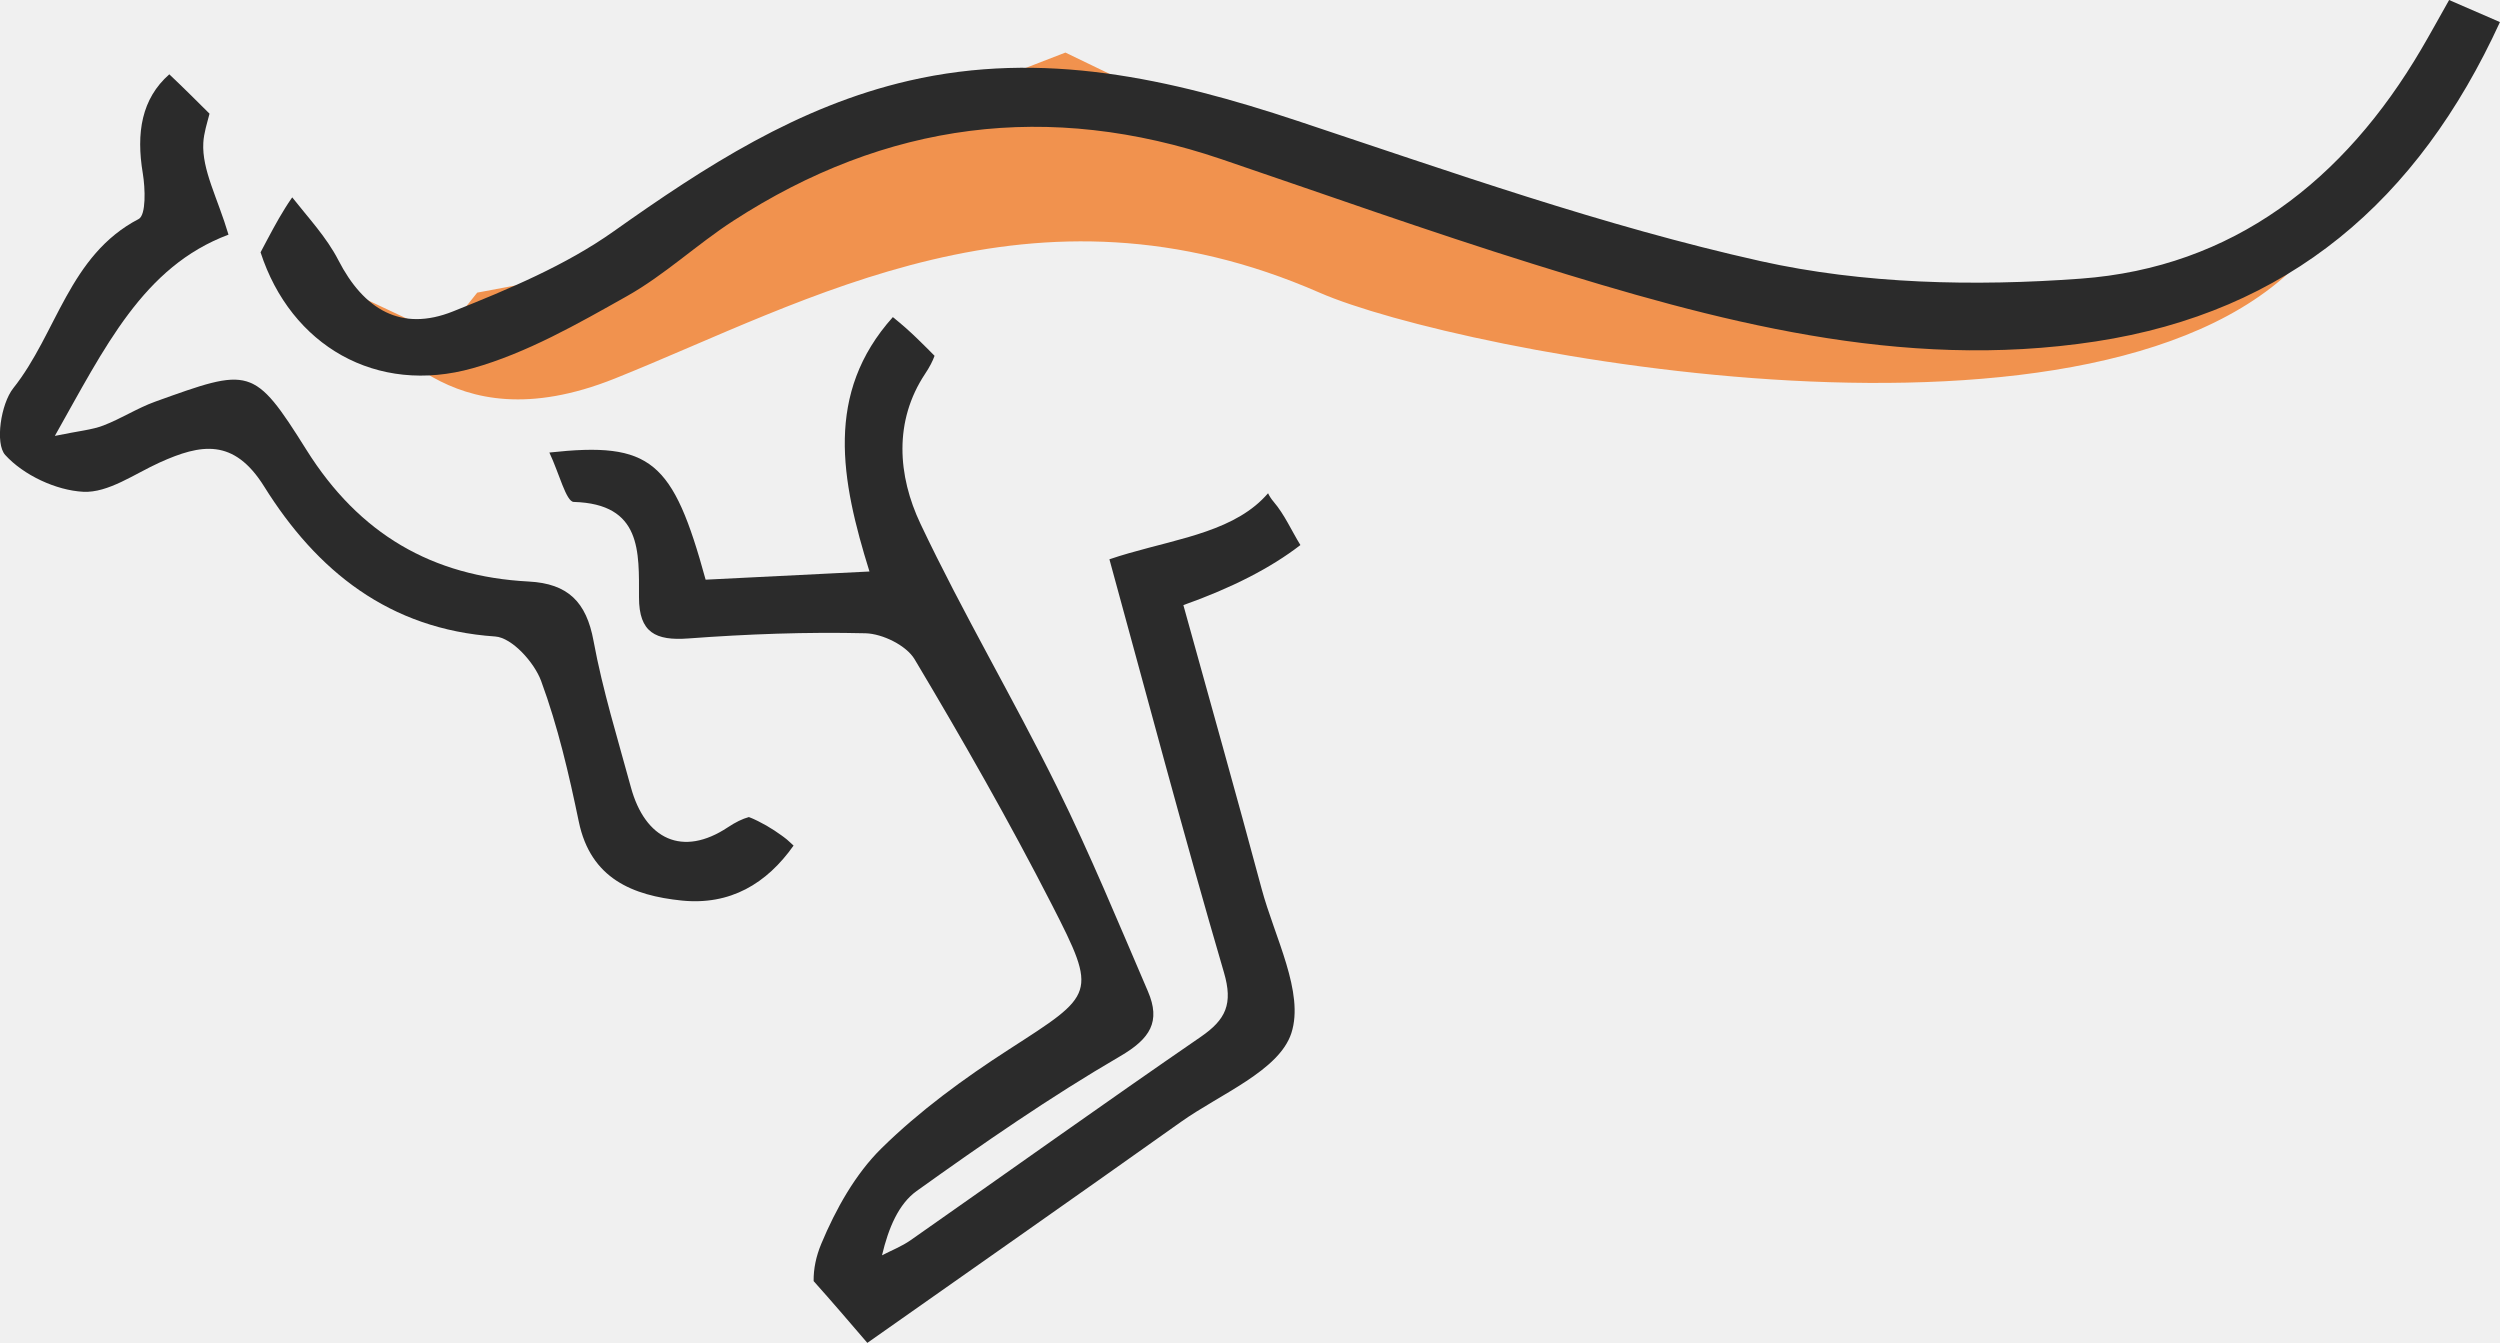
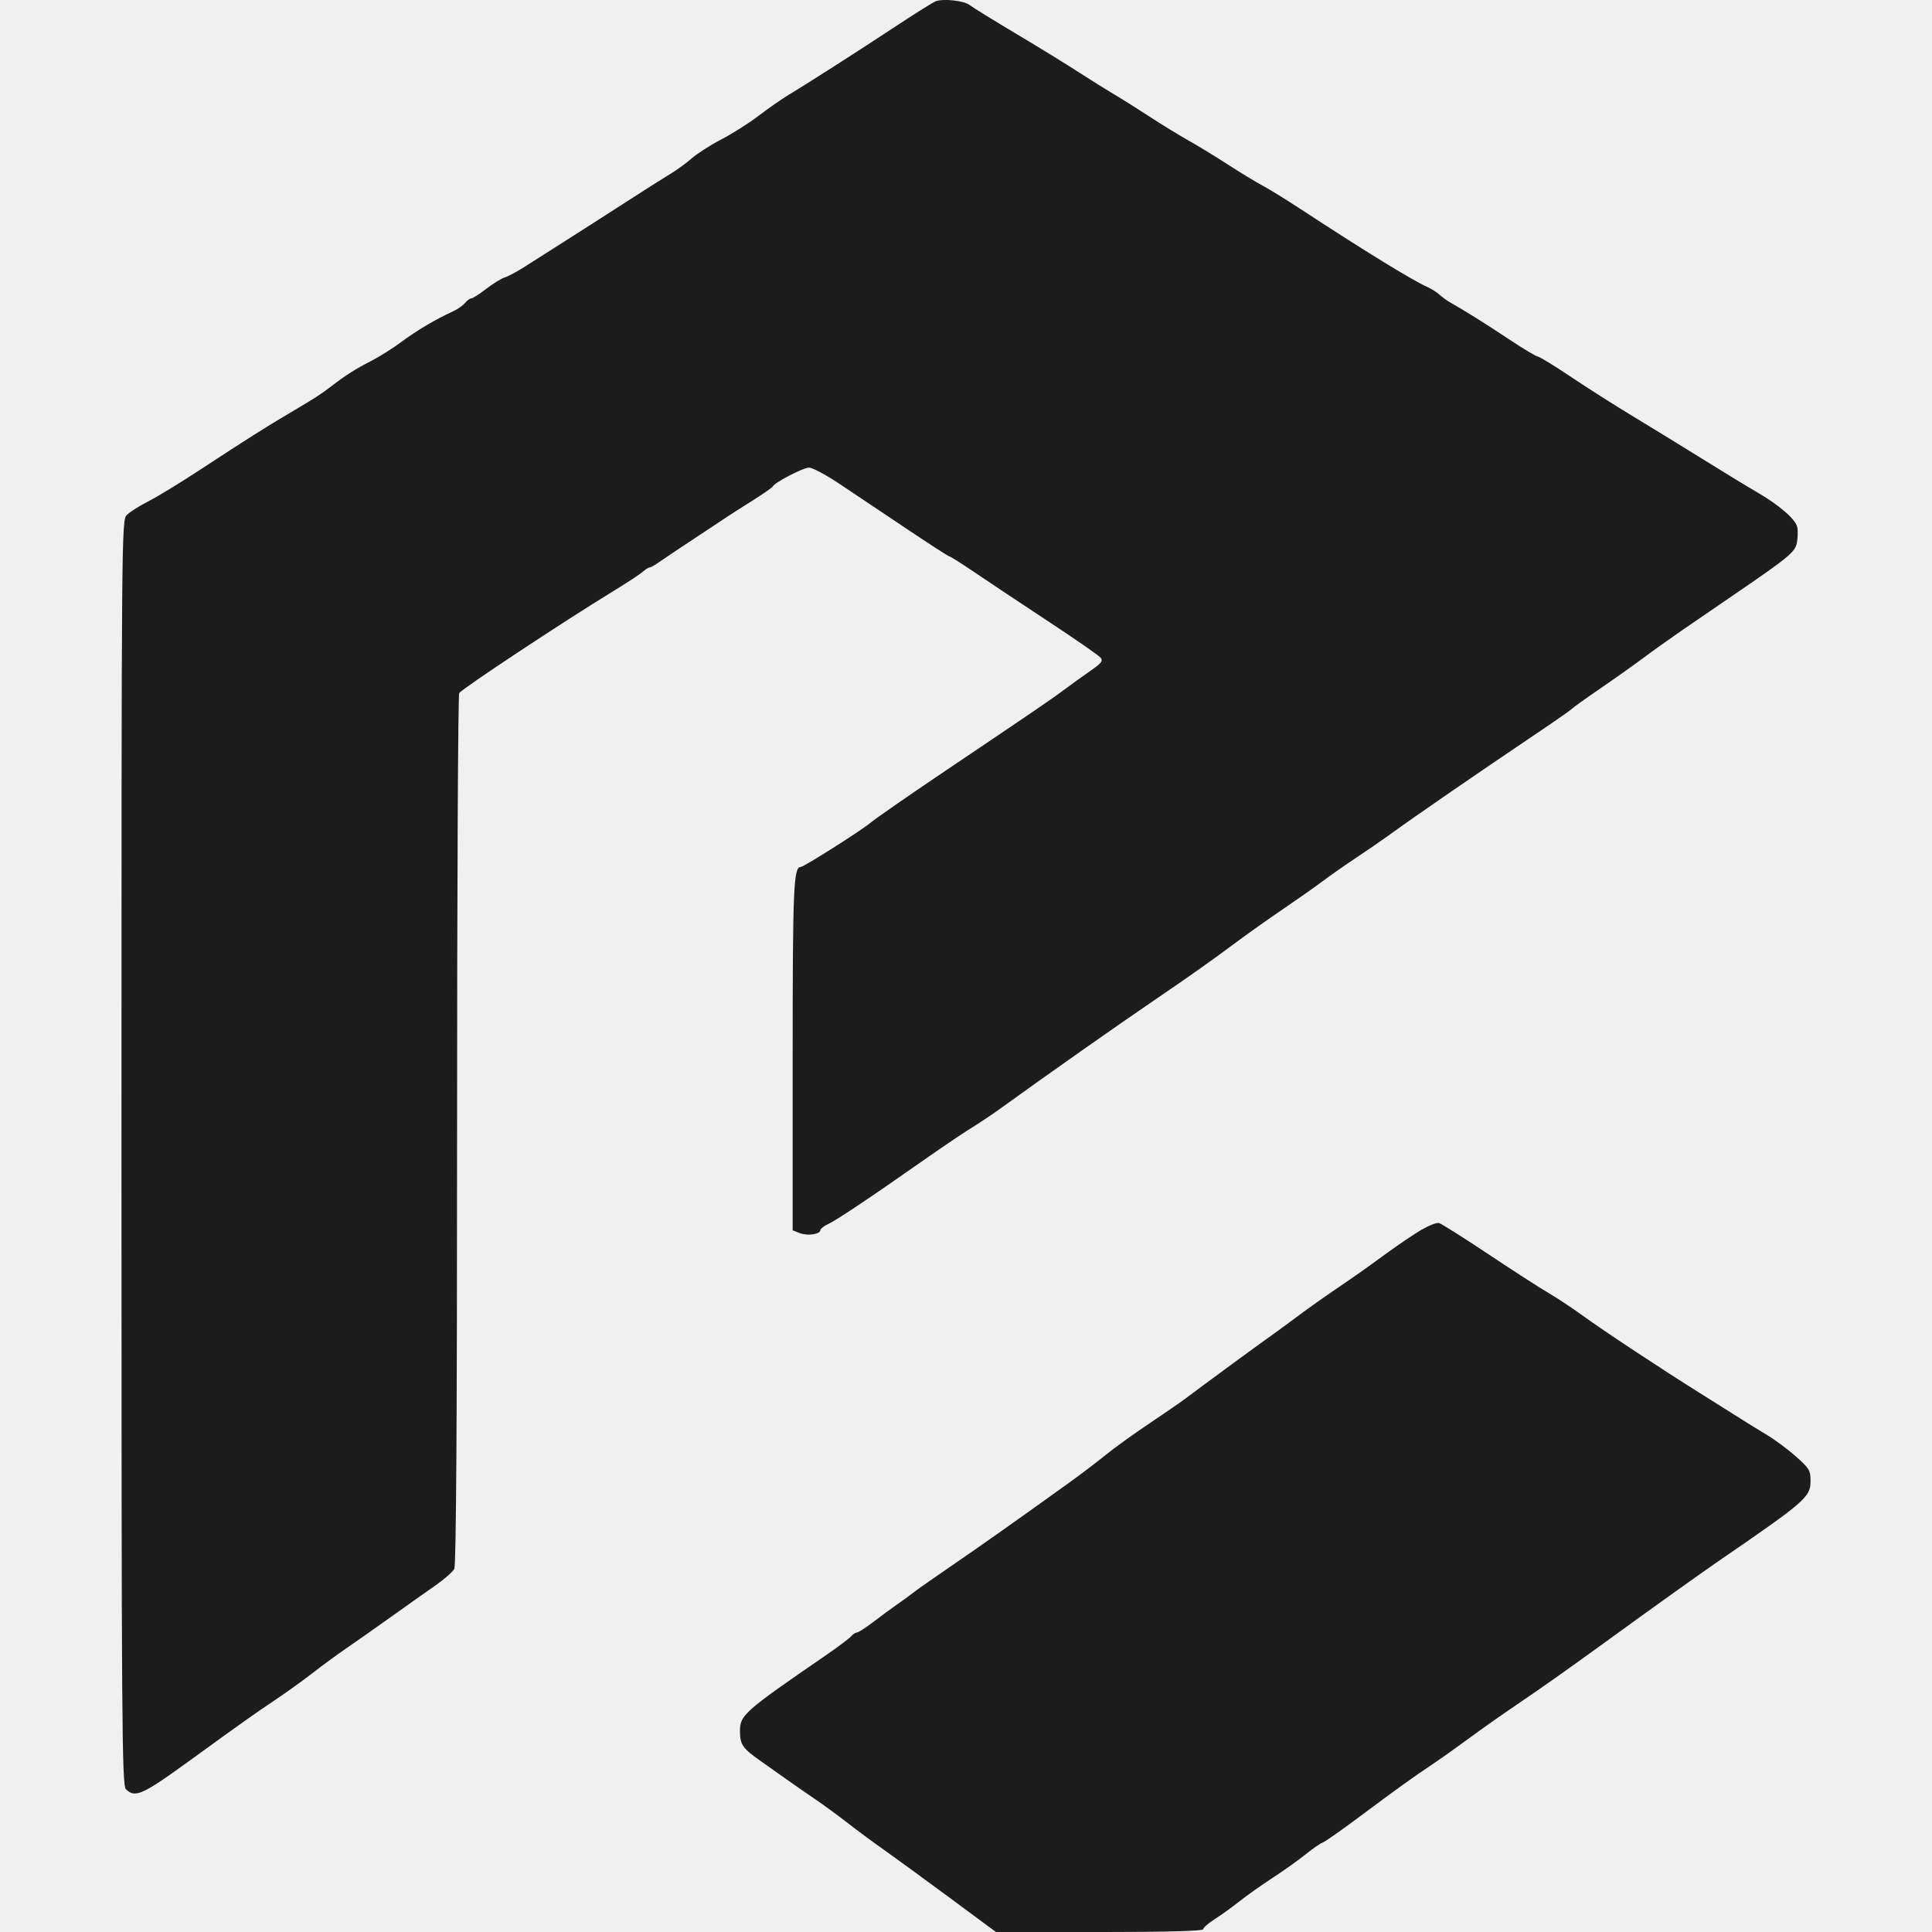
- <svg xmlns="http://www.w3.org/2000/svg" id="Layer_2" data-name="Layer 2" viewBox="0 0 458.53 246.32">
-   <defs>
-     <style>
-       .cls-1 {
-         fill: #2b2b2b;
-       }
- 
-       .cls-2 {
-         fill: #f1924e;
-       }
-     </style>
-   </defs>
-   <g id="Layer_1-2" data-name="Layer 1">
-     <path class="cls-2" d="M387.02,53.67l-57.69.51-101.51-28.88-32.41-15.66-52.71,20.39-29.95,18.91-25.22,4.73-6.3,7.88-16.35-7.7c.07.05.14.09.2.14,4.26,3.13-3.68,3.03.39,5.98,4.15,3.02,20.67,8.8,25.48,10.64,2.03.78-26.38-12.17-25.48-10.64,5.61-.59,15.76,22.07,47.29,9.46,35.37-14.15,76.75-38.73,129.25-15.76,25.22,11.03,145.06,34.4,181.29-7.23l-36.28,7.23Z" />
+ <svg xmlns="http://www.w3.org/2000/svg" viewBox="-43.80 0.00 696.59 696.59">
+   <style>.ink{fill:#1c1c1c}@media (prefers-color-scheme:dark){.ink{fill:#ffffff}}</style>
+   <g class="ink">
    <g>
-       <path class="cls-1" d="M217.03,110.99c8.9-3.16,16.04-6.82,21.48-11.02-1.63-2.64-2.91-5.6-4.91-7.94-.43-.5-.77-1.03-1.02-1.56-.73.83-1.51,1.6-2.35,2.28-6.8,5.57-17.3,6.61-26.75,9.83,6.85,24.95,13.59,50.47,21.01,75.79,1.69,5.77.35,8.63-4.24,11.79-17.86,12.28-35.49,24.89-53.25,37.32-1.6,1.12-3.48,1.85-5.23,2.76,1.19-5.03,3.05-9.43,6.36-11.8,12.13-8.68,24.44-17.21,37.31-24.71,5.56-3.24,7.48-6.37,5.1-11.91-5.4-12.55-10.61-25.21-16.66-37.45-8.03-16.25-17.29-31.91-25.05-48.29-4.18-8.83-4.93-18.83.86-27.54.81-1.22,1.37-2.3,1.72-3.28-.45-.45-.89-.91-1.34-1.35-1.3-1.3-2.61-2.58-3.99-3.8-.7-.62-1.42-1.22-2.15-1.81-.04-.03-.05-.04-.08-.07-.01-.01-.02-.01-.04-.03-.02-.01-.03-.02-.05-.04-12.53,13.99-9.53,29.84-4.29,46.66-10.82.54-20.55,1.03-30.05,1.5-5.99-21.85-9.99-25.36-28.66-23.32,1.82,3.85,3.07,9.02,4.47,9.06,12.53.36,11.96,9.15,11.97,17.53,0,6.42,3.03,7.96,9.05,7.51,10.8-.8,21.67-1.21,32.49-.95,3.11.08,7.49,2.22,9.01,4.77,8.81,14.77,17.35,29.73,25.19,45.04,8.42,16.45,7.85,16.36-7.91,26.53-8.26,5.33-16.35,11.24-23.33,18.1-4.82,4.73-8.42,11.2-11.06,17.52-.97,2.32-1.44,4.62-1.41,6.86,3.34,3.73,6.59,7.53,9.85,11.33,19.2-13.51,38.39-26.94,57.49-40.51,7.23-5.14,18.03-9.39,20.28-16.3,2.42-7.45-3.07-17.59-5.45-26.47-4.67-17.42-9.58-34.77-14.36-52.05Z" />
-       <path class="cls-1" d="M449.2,0c-2.01,3.56-3.52,6.32-5.12,9.04-14.11,24.02-34.52,40.02-62.47,42.07-19.44,1.43-39.79,1-58.71-3.22-28.8-6.43-56.87-16.4-84.96-25.73-23.34-7.75-46.67-13.03-71.26-7.35-20.33,4.7-37.3,15.7-54.08,27.59-8.87,6.29-19.31,10.63-29.5,14.71-9.51,3.82-16.39-.34-21.05-9.41-2.15-4.18-5.49-7.74-8.45-11.5-.04.05-.07.1-.11.15-.42.6-.82,1.21-1.21,1.84-.76,1.22-1.48,2.47-2.17,3.74-.79,1.44-1.55,2.9-2.32,4.35,5.56,17.11,21.25,26.25,38.94,21.25,9.89-2.79,19.21-8.12,28.27-13.22,6.9-3.88,12.81-9.48,19.48-13.8,27.99-18.15,57.86-22.08,89.56-11.31,19,6.46,37.92,13.21,57.07,19.19,33.59,10.49,67.49,19.71,103.24,14.24,35.36-5.41,59.11-25.73,74.17-58.58-3.58-1.55-6.31-2.74-9.33-4.05Z" />
-       <path class="cls-1" d="M144.32,153.97c-.11-.09-.22-.18-.33-.26,0,0-.03-.02-.04-.03-.06-.04-.18-.14-.22-.17-.11-.08-.22-.17-.34-.25-.45-.32-.9-.64-1.36-.94-.96-.63-1.95-1.2-2.98-1.71-.24-.12-.47-.23-.71-.34-.1-.04-.19-.09-.29-.13-.1-.04-.25-.1-.29-.12-.12-.05-.24-.09-.36-.14-.02,0-.03-.01-.05-.02-1.17.32-2.43.93-3.86,1.88-8.29,5.51-15.18,2.22-17.78-7.36-2.42-8.91-5.18-17.78-6.85-26.84-1.31-7.13-4.68-10.5-11.88-10.88-17.73-.93-31.11-8.73-40.77-24.14-9.69-15.45-10.34-15.11-27.75-8.85-3.27,1.18-6.26,3.13-9.5,4.37-2.11.81-4.46.99-8.9,1.91,9.18-16.25,16.19-31.05,31.85-36.91-1.99-6.72-4.9-11.88-4.62-16.86.1-1.79.69-3.58,1.14-5.33-2.44-2.43-4.88-4.86-7.38-7.22-5.09,4.49-6.1,10.73-4.86,18.16.46,2.78.62,7.66-.76,8.38-12.77,6.65-14.99,20.97-22.98,31.01-2.31,2.9-3.38,10.19-1.49,12.27,3.35,3.69,9.31,6.49,14.32,6.75,4.57.23,9.39-3.28,14-5.37,7.55-3.41,13.6-4.52,19.17,4.4,9.64,15.45,22.9,26.19,42.38,27.51,3.07.21,7.17,4.75,8.42,8.16,3.07,8.33,5.1,17.09,6.91,25.81,2.18,10.49,9.95,13.54,18.86,14.46,8.9.91,15.61-3.1,20.53-10.08-.42-.37-.81-.77-1.24-1.13Z" />
+       <path d="M293.4.54c-1.1.47-7.7,4.62-14.6,9.18-13,8.58-30.91,20.05-38.7,24.77-2.38,1.44-7.05,4.71-10.45,7.31-3.42,2.61-9.35,6.37-13.35,8.45-4,2.08-8.73,5.11-10.65,6.8-1.91,1.69-5.3,4.16-7.6,5.55-2.28,1.37-9.75,6.11-16.55,10.5-6.8,4.39-16.6,10.66-21.7,13.9-5.1,3.24-11.56,7.35-14.3,9.1-2.8,1.79-5.99,3.51-7.25,3.9-1.25.39-4.25,2.23-6.75,4.15-2.5,1.92-4.9,3.45-5.4,3.45s-1.51.75-2.25,1.65c-.76.93-2.65,2.24-4.35,3.02-6.2,2.84-13.11,6.93-18.5,10.95-3.1,2.31-8.06,5.44-11.1,6.99-5.4,2.76-9.18,5.16-14,8.87-4.07,3.13-6,4.38-14.4,9.33-9.37,5.52-16,9.71-33.3,21.06-7,4.59-15.3,9.65-18.5,11.28-3.2,1.63-6.67,3.82-7.75,4.9-1.93,1.93-1.95,4.4-1.95,229.9,0,205.9.15,228.1,1.6,229.55,3.28,3.28,5.9,2.1,23-10.31,18.6-13.5,23.64-17.08,30.4-21.59,4.1-2.73,10.45-7.29,14-10.05,3.6-2.8,8.95-6.72,12-8.8,3.04-2.07,10.2-7.11,16-11.25,5.8-4.14,13.07-9.29,16.25-11.5,3.2-2.23,6.19-4.86,6.75-5.95.67-1.31,1-53.55,1-158.25,0-86,.34-156.84.77-157.5,1.02-1.6,37.53-25.75,55.93-37,4.7-2.87,9.28-5.89,10.25-6.75,1-.89,2.05-1.55,2.45-1.55s1.9-.84,3.4-1.9c1.48-1.05,7.2-4.87,12.7-8.5,5.5-3.63,10.9-7.21,12-7.95,1.11-.75,5.1-3.3,9-5.75,3.9-2.45,7.14-4.71,7.32-5.1.65-1.43,10.98-6.8,13.08-6.8,1.21,0,6.1,2.6,10.9,5.8,4.81,3.21,15.5,10.36,23.9,16,8.4,5.64,15.47,10.2,15.8,10.2s4.5,2.64,9.3,5.9c4.8,3.25,16.6,11.11,26.3,17.5,9.7,6.39,18.16,12.25,18.85,13.05,1.05,1.22.5,1.97-3.5,4.75-2.6,1.81-6.83,4.86-9.35,6.74-4.71,3.52-9.8,6.99-45.6,31.11-11.6,7.82-22.57,15.45-24.5,17.05-3.5,2.9-24.02,15.9-25.1,15.9-2.58,0-2.9,7.4-2.9,68v63l2.6,1.01c2.8,1.09,7.4.4,7.4-1.11,0-.48,1.3-1.49,2.8-2.17,2.92-1.32,15.1-9.47,34.7-23.22,6.6-4.63,14.25-9.79,17-11.47,2.73-1.66,7.5-4.86,10.5-7.03,16.5-11.94,42.01-29.88,56-39.4,12.3-8.37,19.68-13.59,29-20.53,4.11-3.06,11.8-8.51,17-12.04,5.2-3.53,11.63-8.06,14.2-10,2.58-1.95,8-5.74,12-8.4,4-2.66,9.11-6.16,11.3-7.76,9.59-6.97,31.5-22.06,54.2-37.35,6.5-4.38,12.02-8.24,12.3-8.6.27-.36,4.9-3.67,10.2-7.3,5.3-3.63,12.33-8.62,15.5-11,3.21-2.41,9.6-6.97,14.3-10.2,4.72-3.25,12.5-8.58,17.5-11.99,20.6-14.06,22.87-15.92,23.56-19.26.35-1.7.42-4.27.15-5.7-.54-2.83-6.61-8.07-14.81-12.79-2.69-1.54-11-6.61-18.4-11.21-7.4-4.6-18.92-11.68-25.5-15.65-6.6-3.99-16.91-10.53-22.9-14.55-6-4.02-11.35-7.3-11.9-7.3s-5.3-2.85-10.6-6.37c-8.6-5.71-15.78-10.19-21.2-13.26-1-.56-2.73-1.83-3.65-2.67-.98-.9-2.85-2.09-4.25-2.72-5.71-2.56-22.3-12.75-46.3-28.46-5.1-3.34-11.05-7-13.35-8.22-2.29-1.21-7.9-4.63-12.5-7.6-4.6-2.97-11.04-6.9-14.35-8.75-3.27-1.83-9.5-5.65-13.7-8.4-4.2-2.75-10.02-6.41-12.8-8.05-2.78-1.64-8.6-5.27-12.8-8-4.26-2.77-14.4-9-22.7-13.95-8.3-4.95-15.71-9.53-16.6-10.25-2.05-1.67-9.8-2.51-12.5-1.35h0Z" />
+       <path d="M468.8,443.34c-2.6,1.52-8.4,5.44-13,8.79-9.12,6.63-9.5,6.9-19.4,13.66-3.8,2.59-9.6,6.73-12.9,9.21-3.3,2.48-7.8,5.76-10,7.31-3.76,2.64-23.6,17.21-30,22.03-1.65,1.24-7.5,5.28-13,8.96s-12.52,8.75-15.6,11.25c-3.08,2.51-8.7,6.78-12.5,9.52-18.4,13.26-32.91,23.51-42.9,30.33-6.1,4.16-12.2,8.44-13.7,9.6-1.5,1.17-4.3,3.21-6.3,4.6-1.98,1.38-5.8,4.18-8.5,6.25-2.7,2.07-5.33,3.75-5.85,3.75-.49,0-1.48.65-2.05,1.35-.61.75-4.8,3.89-9.4,7.05-29.2,20.07-30.7,21.39-30.7,27.1,0,4.93.9,6.23,7.5,10.88,2.8,1.97,6.98,4.93,9.5,6.72,2.49,1.77,7,4.9,10.1,7,3.1,2.1,8.35,5.95,11.75,8.6,3.38,2.64,9.35,7.05,13.25,9.8,3.9,2.75,14.55,10.51,23.65,17.25l16.55,12.25h37.35c23.9,0,37.35-.36,37.35-1,0-.54,1.95-2.24,4.25-3.7,2.36-1.5,6.25-4.3,8.75-6.3,2.46-1.97,7.9-5.82,12-8.5,4.1-2.68,9.54-6.55,12-8.55,2.5-2.03,5.17-3.87,6-4.15.83-.27,6.9-4.53,13.5-9.46,13.6-10.15,18.65-13.78,26.5-19.05,3.01-2.02,8.9-6.21,13-9.24,4.11-3.04,11.8-8.46,17-11.98,8.75-5.93,17.9-12.38,30.5-21.52,12.6-9.14,15.86-11.49,26.1-18.83,6-4.3,13.15-9.35,15.9-11.24,31.7-21.74,33.5-23.3,33.5-29.07,0-3.84-.45-4.6-5.25-8.85-2.9-2.57-7.49-5.99-10.25-7.65-2.8-1.68-6.87-4.19-9.25-5.7-2.35-1.49-8.85-5.58-14.55-9.15-14.8-9.27-35.17-22.73-43.2-28.55-3.8-2.75-9.24-6.34-12.1-8-2.86-1.65-12.55-7.9-21.55-13.9-9-6-17.02-11.06-17.85-11.25-.83-.19-3.6.88-6.2,2.4h0Z" />
    </g>
  </g>
</svg>
